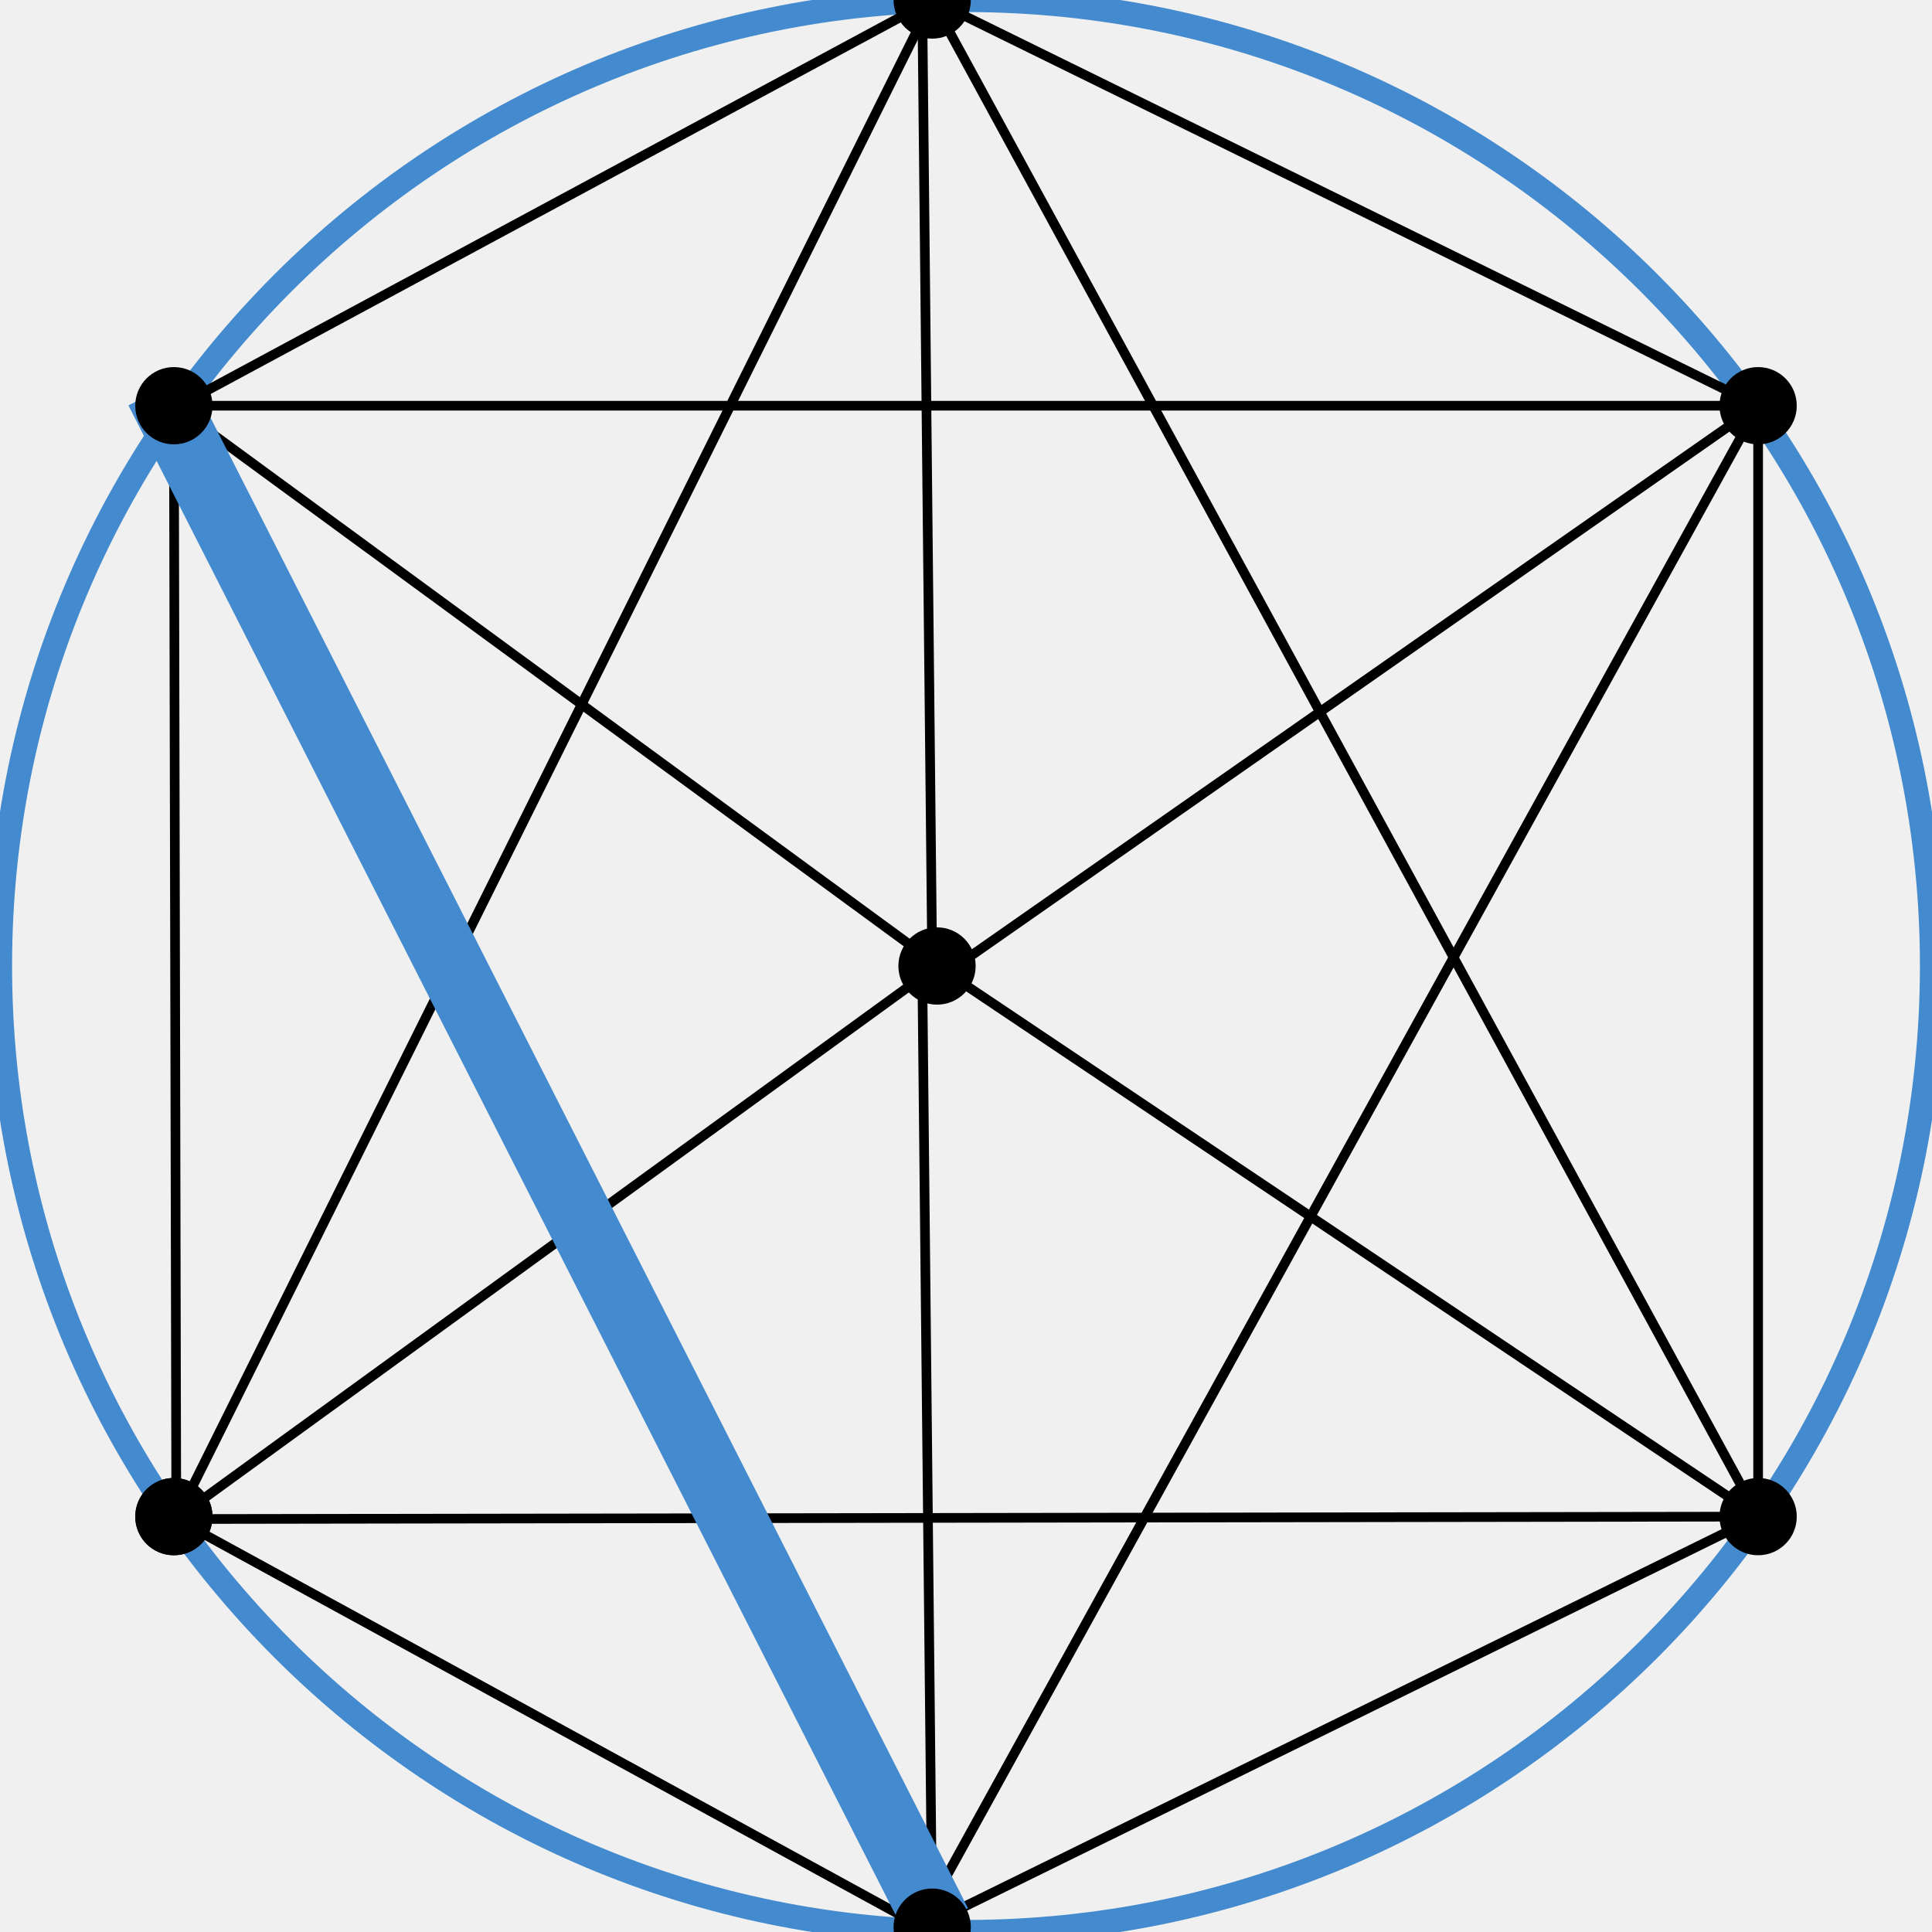
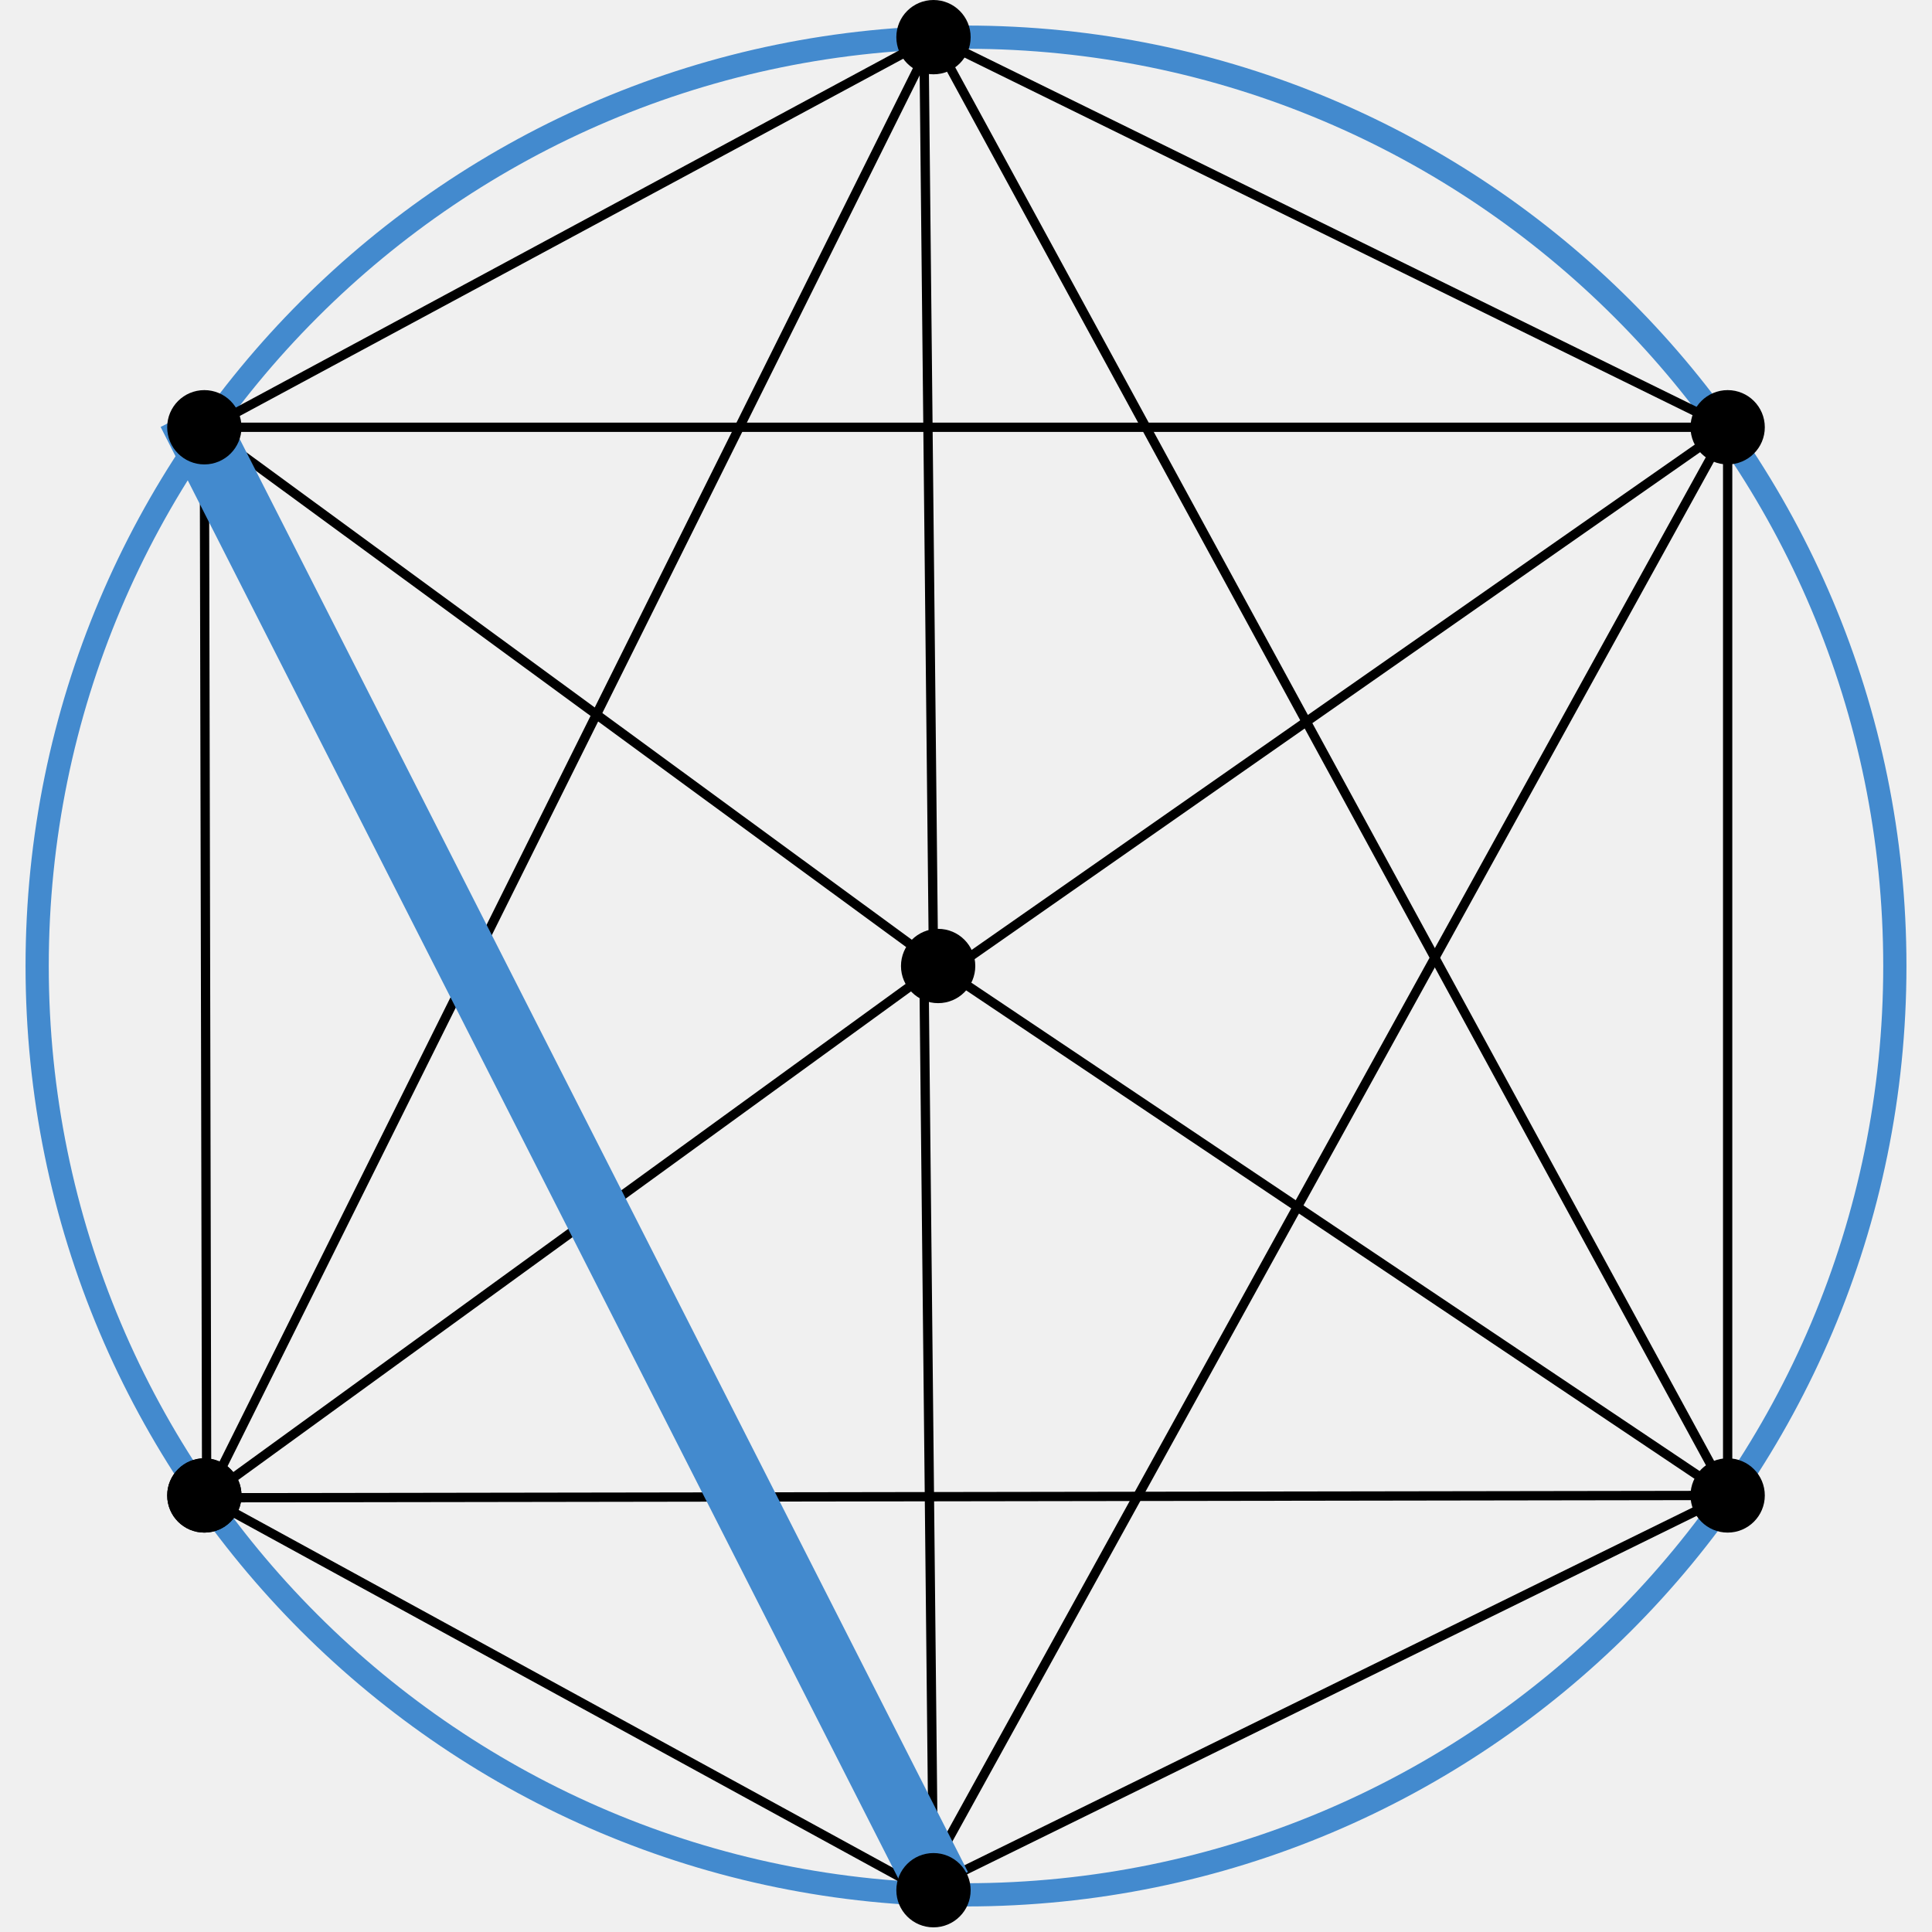
- <svg xmlns="http://www.w3.org/2000/svg" width="400px" height="400px" viewBox="0 0 400 400" version="1.1">
+ <svg xmlns="http://www.w3.org/2000/svg" width="400px" height="400px" viewBox="-8 -8 416 416" version="1.1">
  <g id="י" stroke="none" stroke-width="1" fill="none" fill-rule="evenodd">
    <circle id="Oval" stroke="#438ACE" stroke-width="5" fill-opacity="0" fill="#FFFFFF" cx="200" cy="200" r="200" />
    <line x1="193" y1="0" x2="36.5" y2="314.5" id="נ" stroke="#000000" stroke-width="2" stroke-linecap="square" />
    <line x1="193" y1="0" x2="364" y2="314" id="צ" stroke="#000000" stroke-width="2" stroke-linecap="square" />
    <line x1="191" y1="206" x2="193" y2="399" id="ד" stroke="#000000" stroke-width="2" stroke-linecap="square" />
    <line x1="191" y1="6" x2="193" y2="199" id="ג" stroke="#000000" stroke-width="2" stroke-linecap="square" />
    <line x1="193" y1="0" x2="37" y2="84" id="ט" stroke="#000000" stroke-width="2" stroke-linecap="square" />
    <line x1="193" y1="0" x2="364" y2="84" id="ו" stroke="#000000" stroke-width="2" stroke-linecap="square" />
    <line x1="364" y1="314" x2="364" y2="84" id="ע" stroke="#000000" stroke-width="2" stroke-linecap="square" />
    <line x1="193" y1="199" x2="36" y2="84" id="ר" stroke="#000000" stroke-width="2" stroke-linecap="square" />
    <line x1="364" y1="314" x2="194" y2="200" id="ת" stroke="#000000" stroke-width="2" stroke-linecap="square" />
    <line x1="194" y1="200" x2="37" y2="314" stroke="#000000" stroke-width="2" stroke-linecap="square" />
    <line x1="194" y1="392" x2="364" y2="84" id="ז" stroke="#000000" stroke-width="2" stroke-linecap="square" />
    <line x1="37" y1="84" x2="364" y2="84" id="ה" stroke="#000000" stroke-width="2" stroke-linecap="square" />
    <line x1="364" y1="314" x2="36.5" y2="314.5" id="ל" stroke="#000000" stroke-width="2" stroke-linecap="square" />
    <line x1="364" y1="314" x2="191" y2="399" id="ק" stroke="#000000" stroke-width="2" stroke-linecap="square" />
    <line x1="191" y1="399" x2="36.5" y2="314.5" id="ס" stroke="#000000" stroke-width="2" stroke-linecap="square" />
    <line x1="36" y1="84" x2="36.5" y2="314.5" id="ח" stroke="#000000" stroke-width="2" stroke-linecap="square" />
    <line x1="364" y1="84" x2="198" y2="200" id="כ" stroke="#000000" stroke-width="2" stroke-linecap="square" />
    <line x1="36" y1="87" x2="191" y2="392" id="פ" stroke="#438ACE" stroke-width="14" stroke-linecap="square" />
    <circle id="Oval" stroke="#000000" stroke-width="2" fill="#000000" cx="193" cy="0" r="7" />
    <circle id="Oval" stroke="#000000" stroke-width="2" fill="#000000" cx="194" cy="200" r="7" />
    <circle id="Oval" stroke="#000000" stroke-width="2" fill="#000000" cx="364" cy="84" r="7" />
    <circle id="Oval" stroke="#000000" stroke-width="2" fill="#000000" cx="364" cy="314" r="7" />
    <circle id="Oval" stroke="#000000" stroke-width="2" fill="#000000" cx="36" cy="314" r="7" />
    <circle id="Oval" stroke="#000000" stroke-width="2" fill="#000000" cx="36" cy="314" r="7" />
    <circle id="Oval" stroke="#000000" stroke-width="2" fill="#000000" cx="36" cy="84" r="7" />
    <circle id="Oval" stroke="#000000" stroke-width="2" fill="#000000" cx="193" cy="399" r="7" />
  </g>
</svg>
